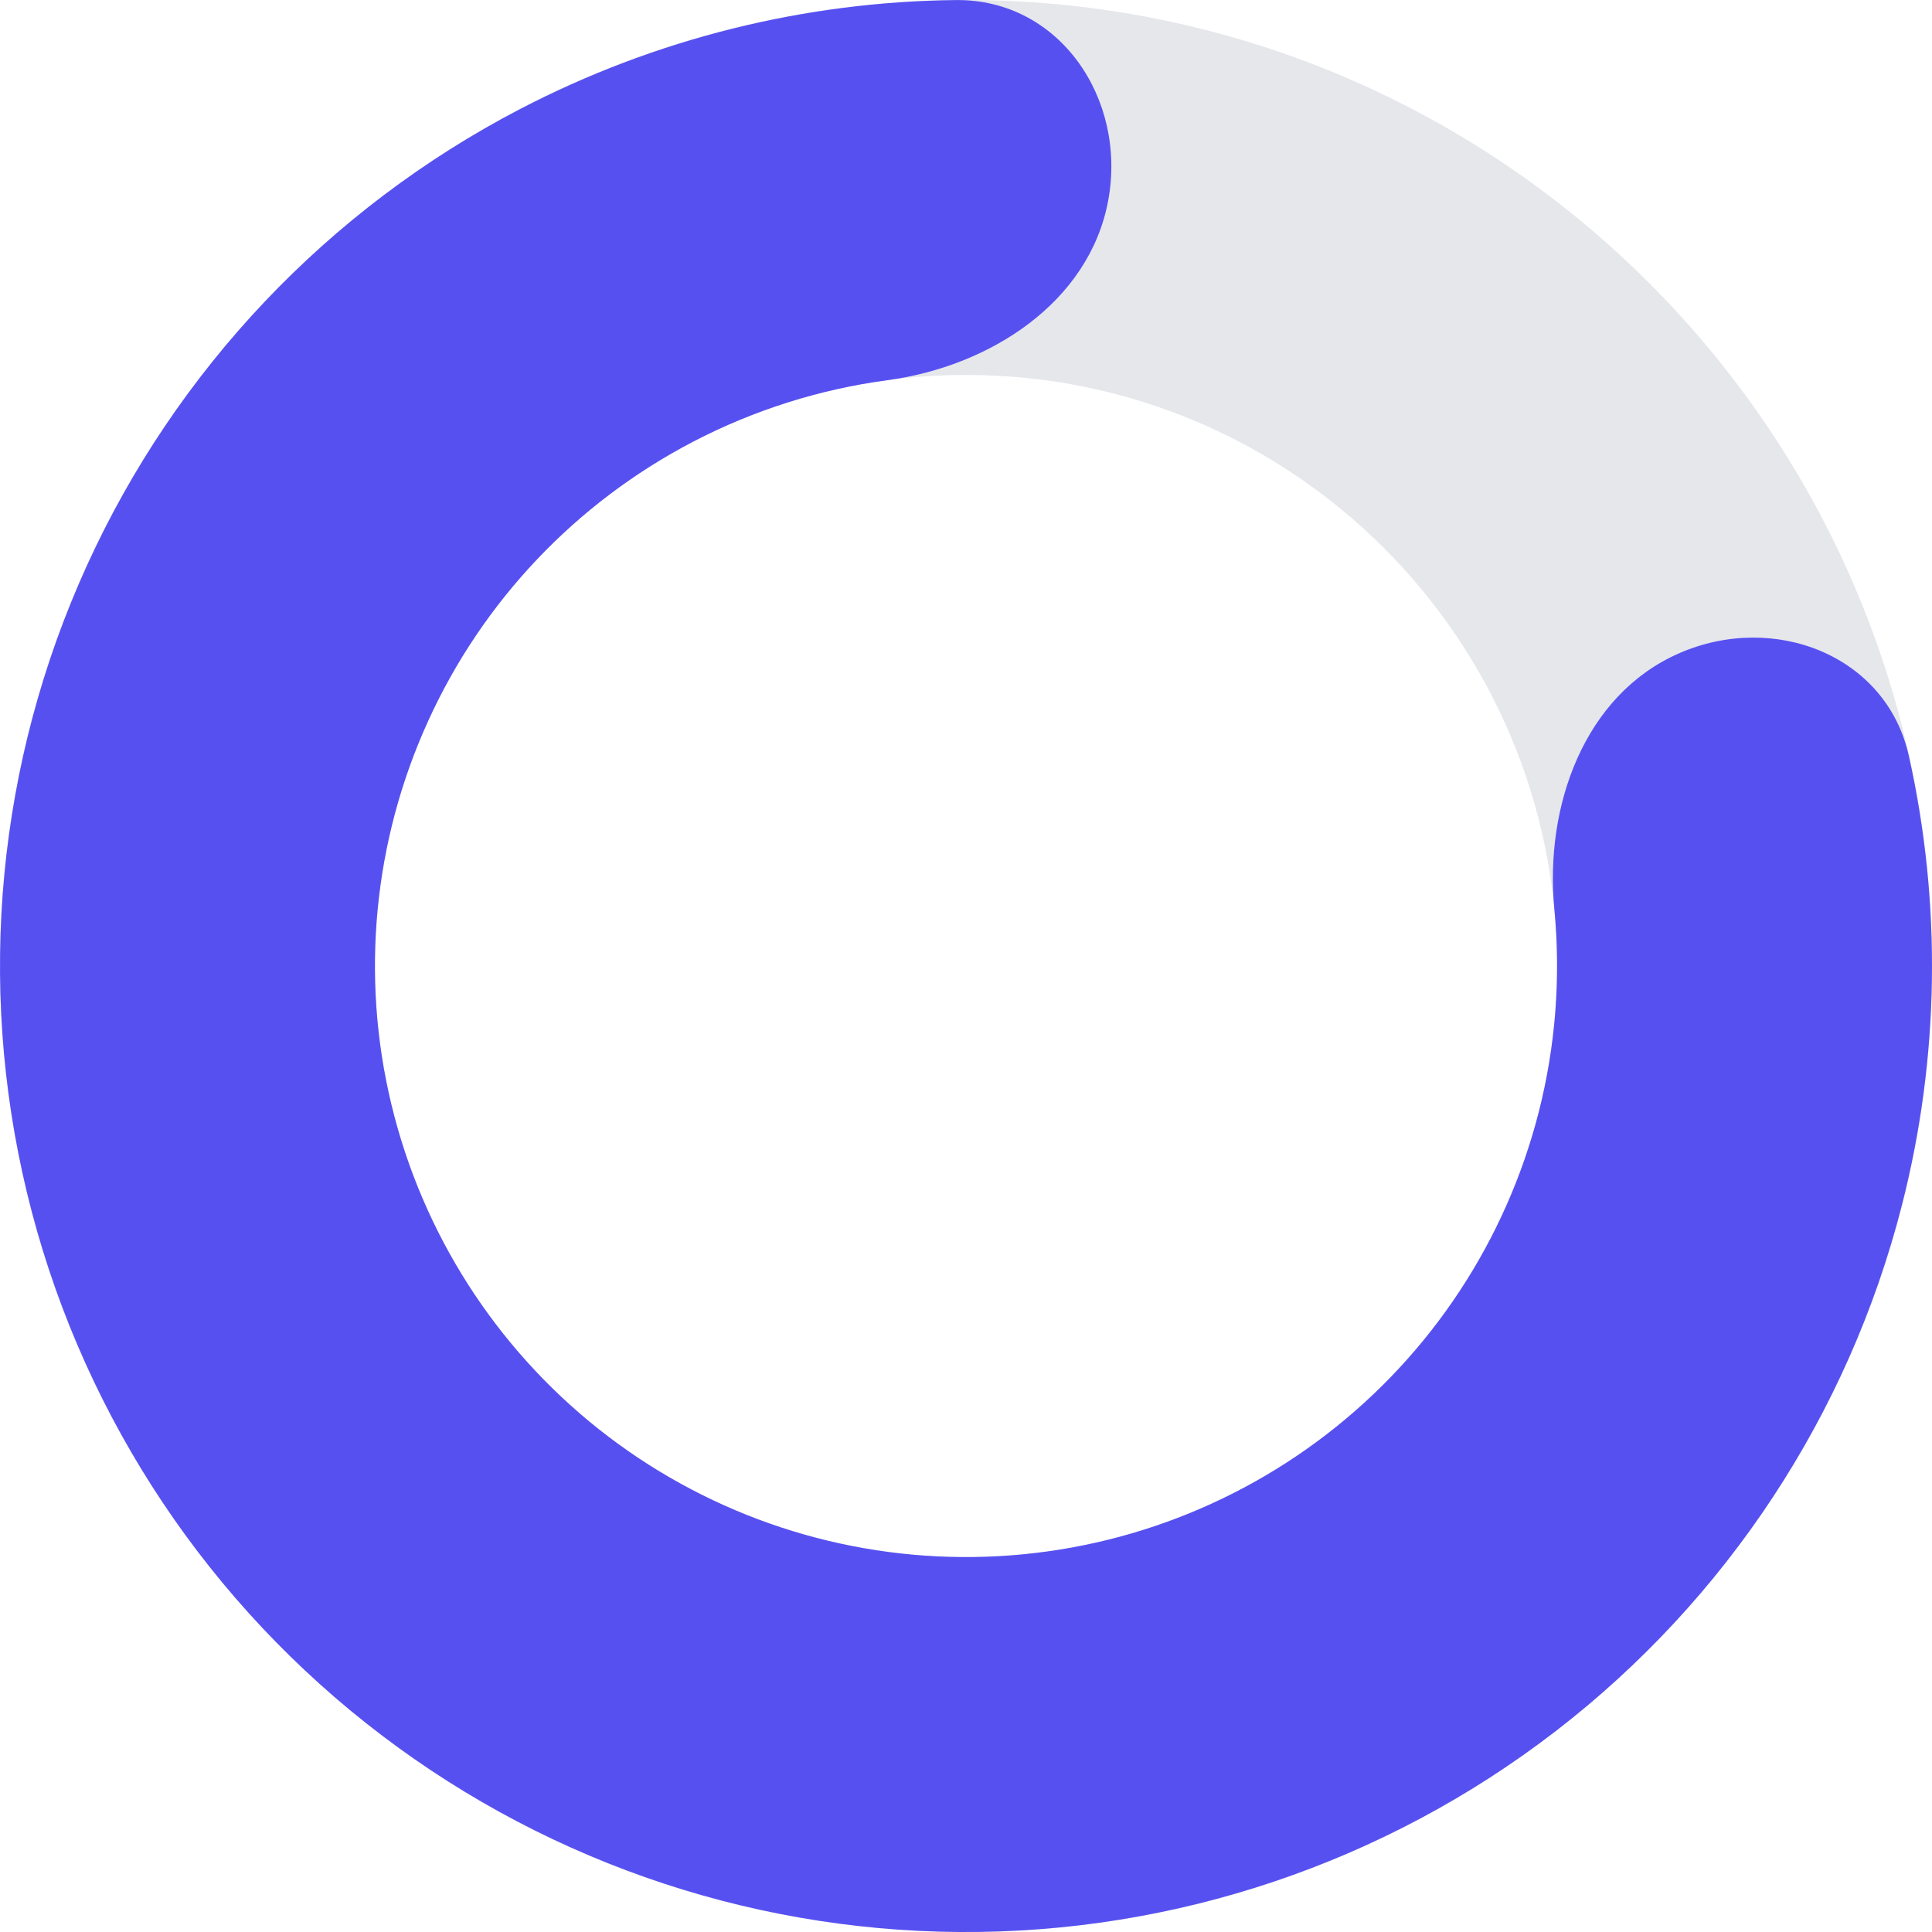
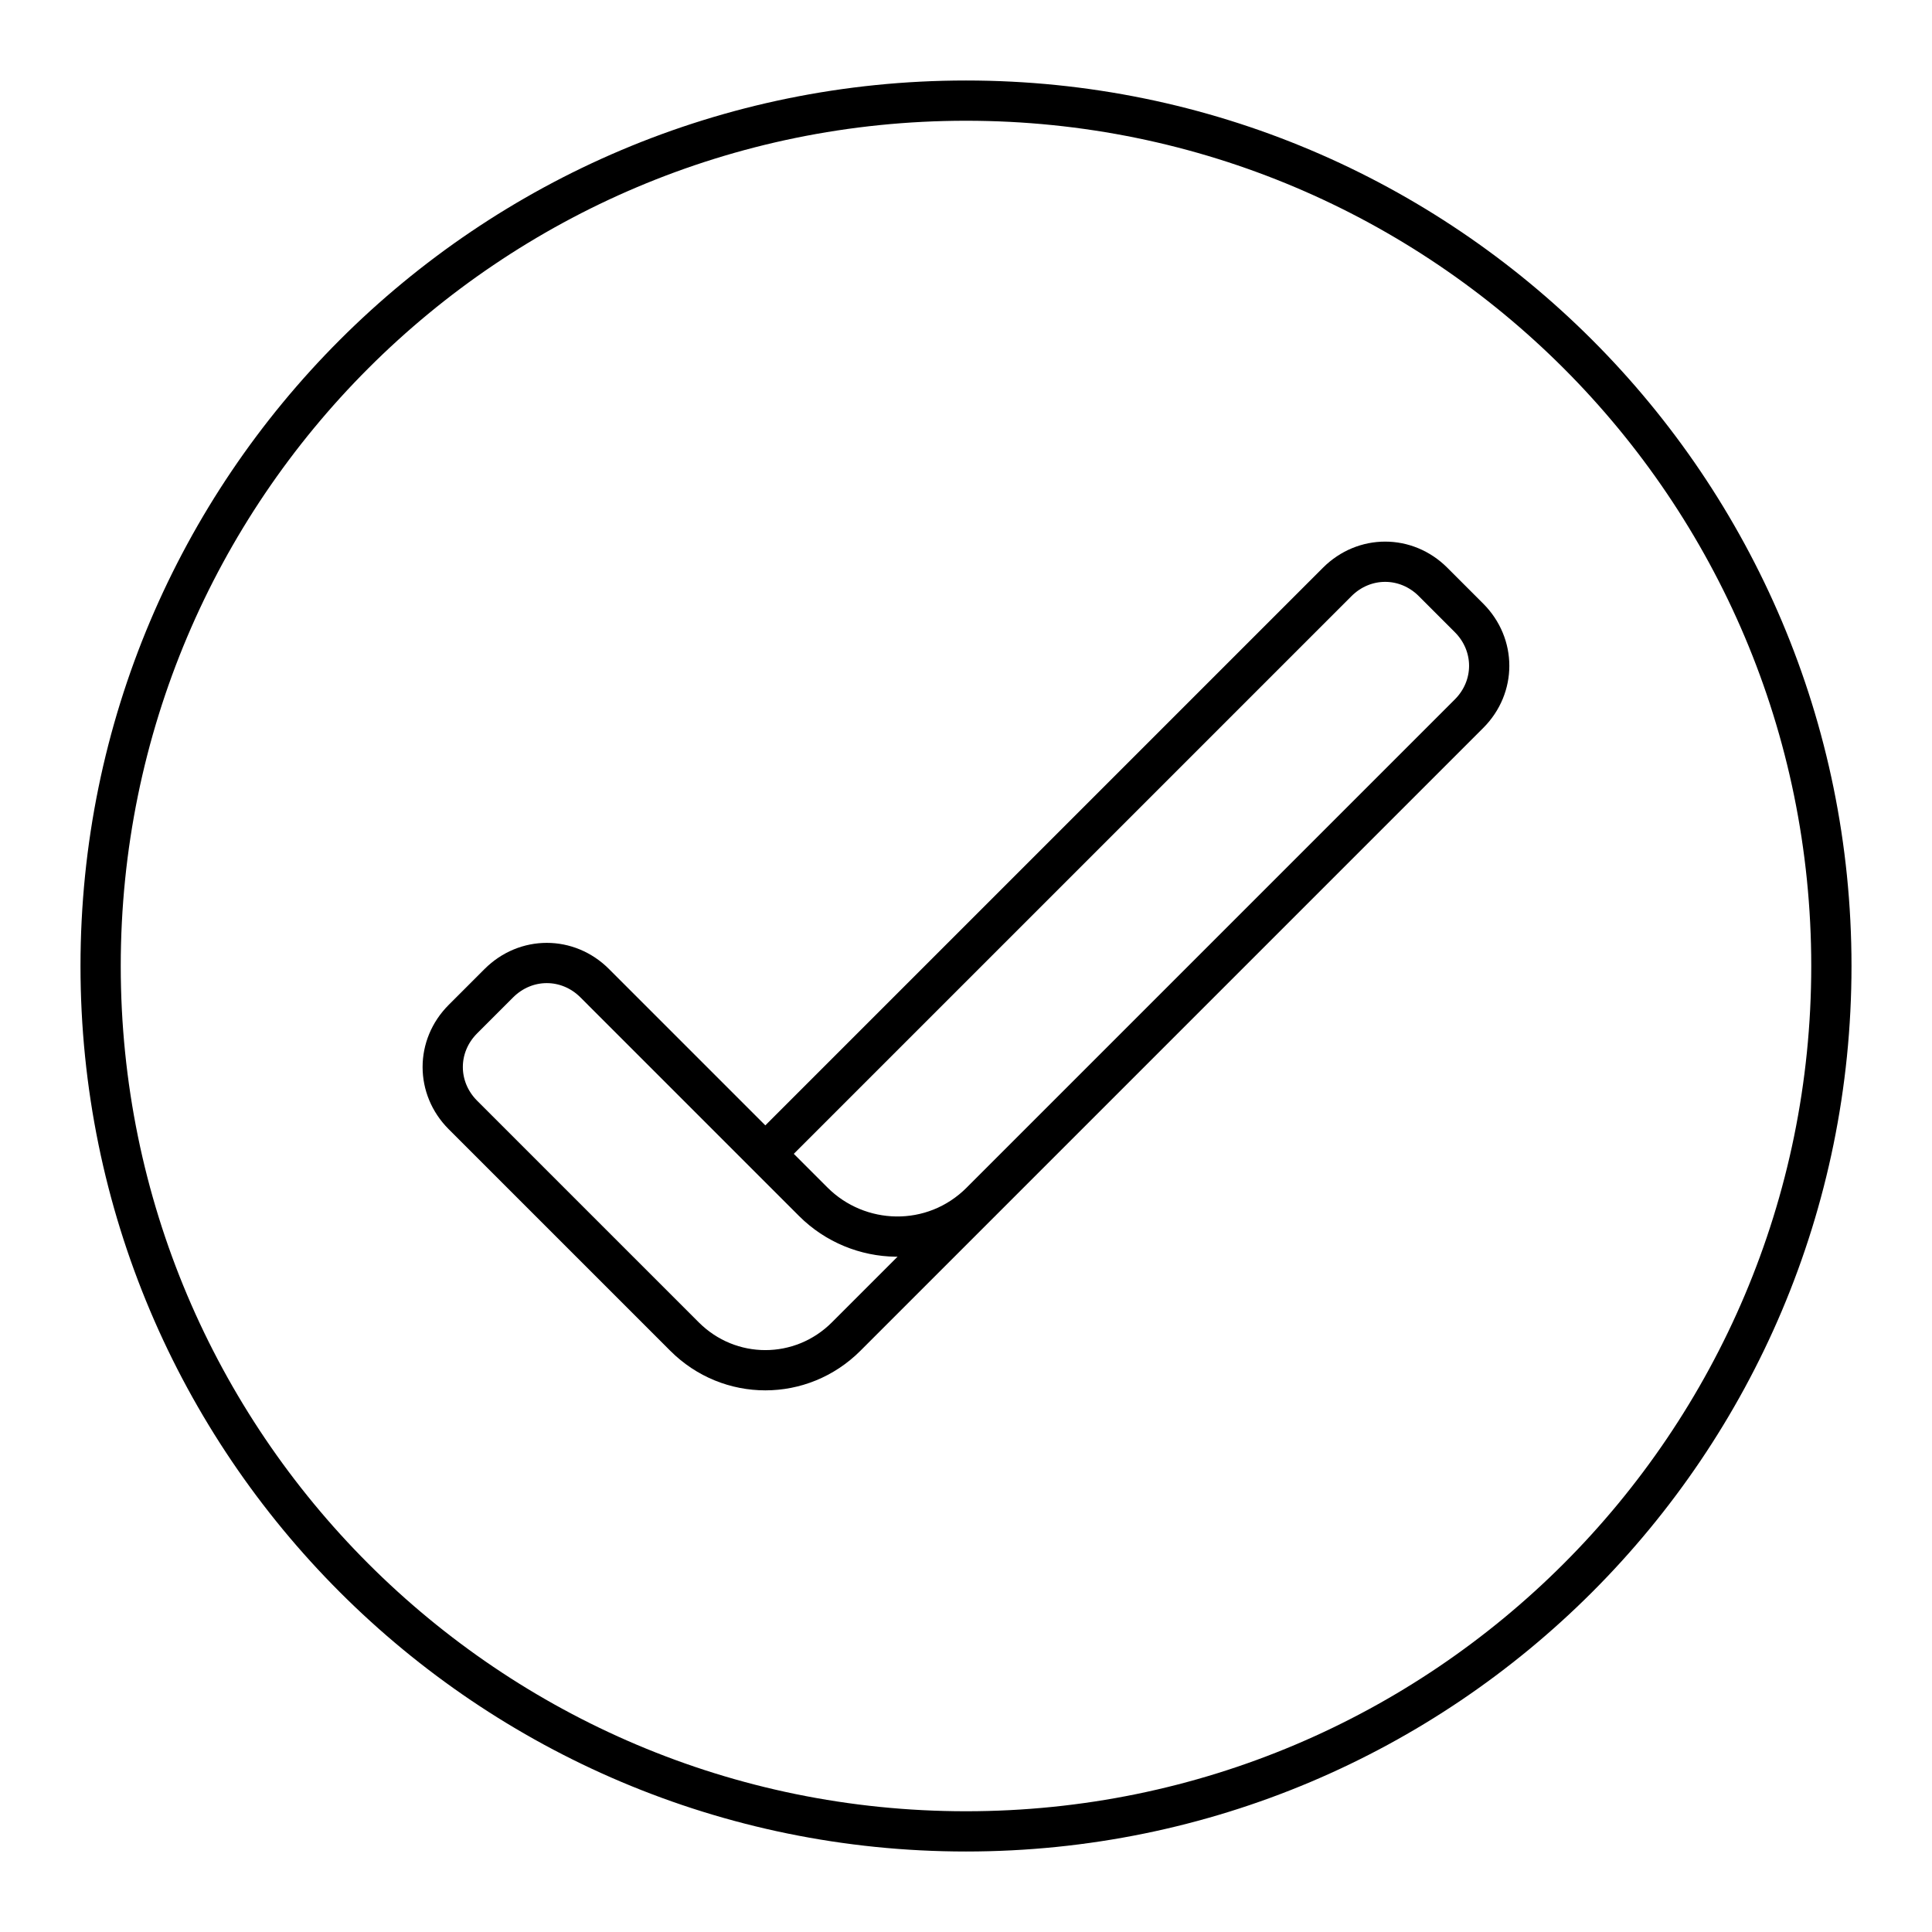
- <svg xmlns="http://www.w3.org/2000/svg" width="30" height="30" viewBox="0 0 30 30" fill="none">
-   <path d="M30 15C30 23.284 23.284 30 15 30C6.716 30 0 23.284 0 15C0 6.716 6.716 0 15 0C23.284 0 30 6.716 30 15ZM5.822 15C5.822 20.069 9.931 24.178 15 24.178C20.069 24.178 24.178 20.069 24.178 15C24.178 9.931 20.069 5.822 15 5.822C9.931 5.822 5.822 9.931 5.822 15Z" fill="#E5E7EB" />
-   <path d="M26.071 10.145C27.543 9.499 29.291 10.169 29.641 11.738C30.151 14.027 30.12 16.418 29.532 18.716C28.703 21.961 26.811 24.835 24.158 26.88C21.506 28.924 18.245 30.023 14.896 30C11.547 29.977 8.302 28.833 5.678 26.752C3.054 24.671 1.203 21.771 0.418 18.515C-0.367 15.259 -0.04 11.835 1.348 8.786C2.735 5.738 5.103 3.242 8.073 1.695C10.178 0.6 12.499 0.025 14.844 0.001C16.451 -0.016 17.501 1.534 17.208 3.114C16.914 4.695 15.372 5.69 13.778 5.904C12.732 6.044 11.711 6.365 10.762 6.859C8.944 7.806 7.495 9.333 6.647 11.198C5.798 13.063 5.597 15.159 6.078 17.151C6.558 19.143 7.691 20.917 9.296 22.191C10.902 23.464 12.887 24.164 14.937 24.178C16.986 24.192 18.981 23.52 20.604 22.269C22.227 21.018 23.384 19.259 23.892 17.274C24.157 16.237 24.237 15.17 24.136 14.119C23.981 12.519 24.599 10.79 26.071 10.145Z" fill="#5750F1" />
+ <svg xmlns="http://www.w3.org/2000/svg" width="800px" height="800px" viewBox="0 0 48 48" id="b">
+   <defs>
+     <style>.c{fill:none;stroke:#000000;stroke-linecap:round;stroke-linejoin:round;}</style>
+   </defs>
+   <circle class="c" cx="24" cy="24" r="21.5" />
+   <path class="c" d="m24.372,29.858c-1.19,1.19-3.05,1.116-4.166,0l-5.431-5.431c-.669-.669-1.711-.669-2.381,0l-.893.893c-.669.669-.669,1.711,0,2.381l5.505,5.505c1.116,1.116,2.901,1.116,4.017,0l15.474-15.474c.669-.669.669-1.711,0-2.381l-.893-.893c-.669-.669-1.711-.669-2.381,0l-14.209,14.209" />
</svg>
